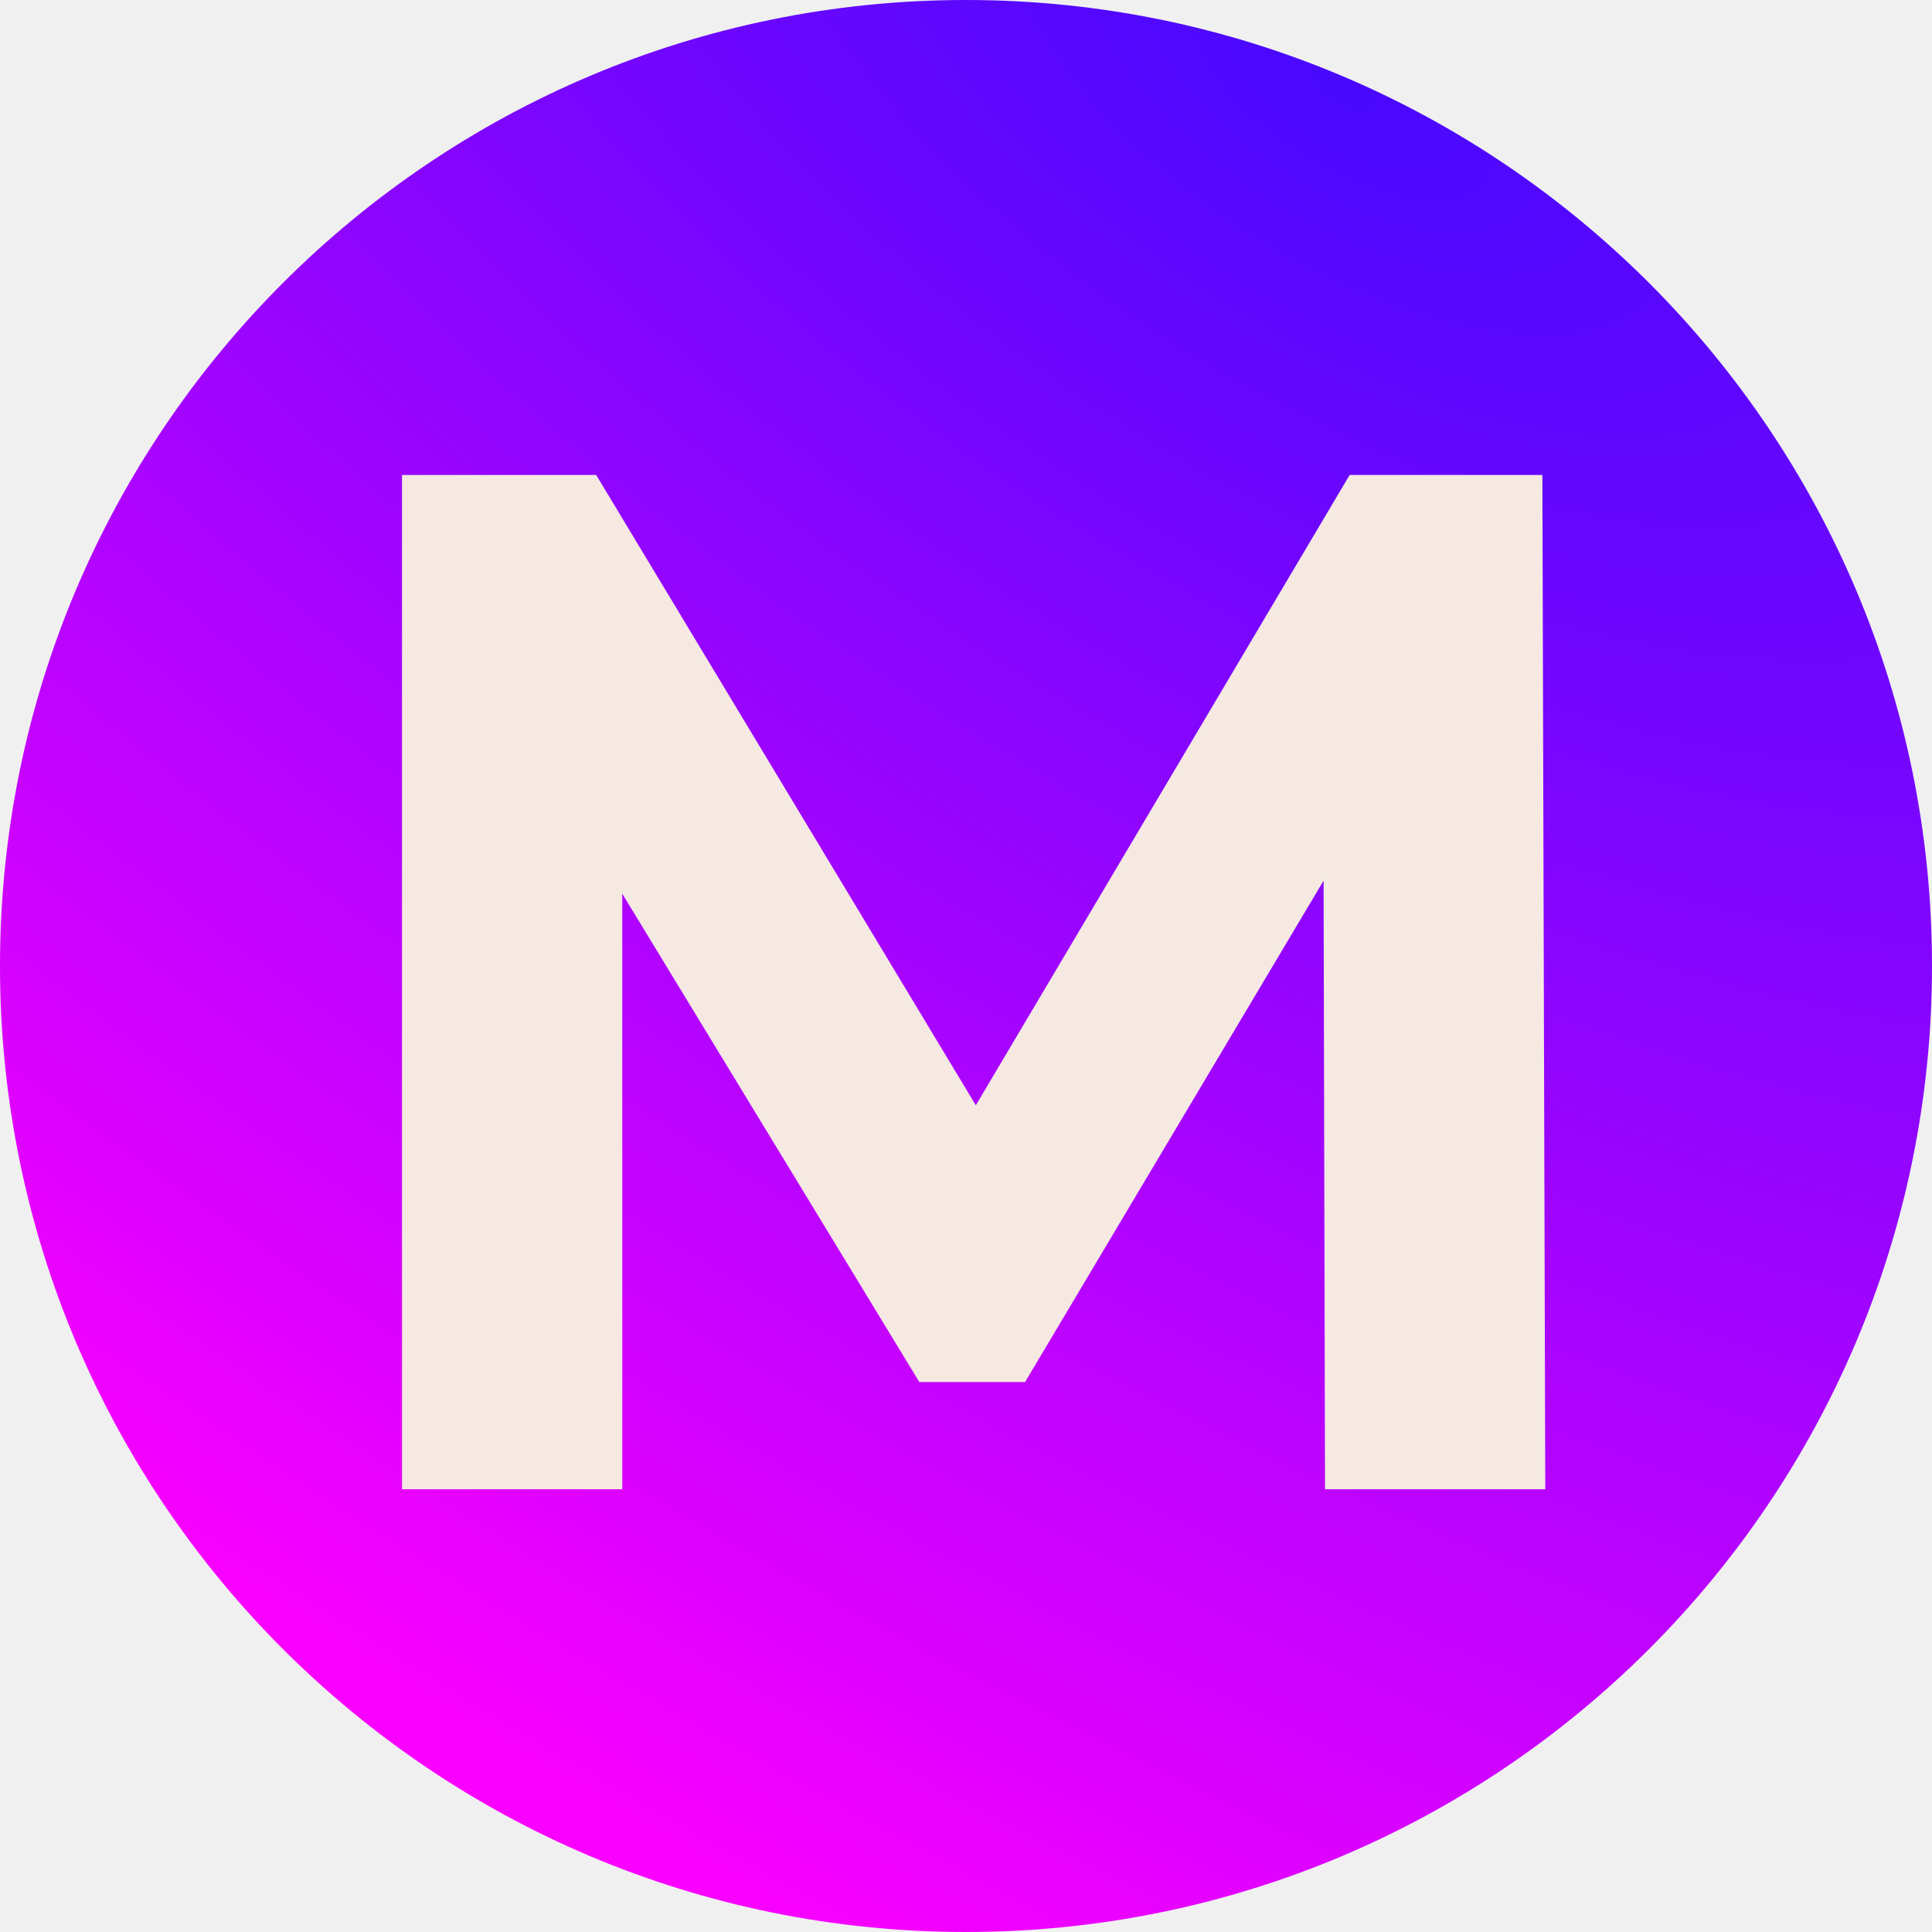
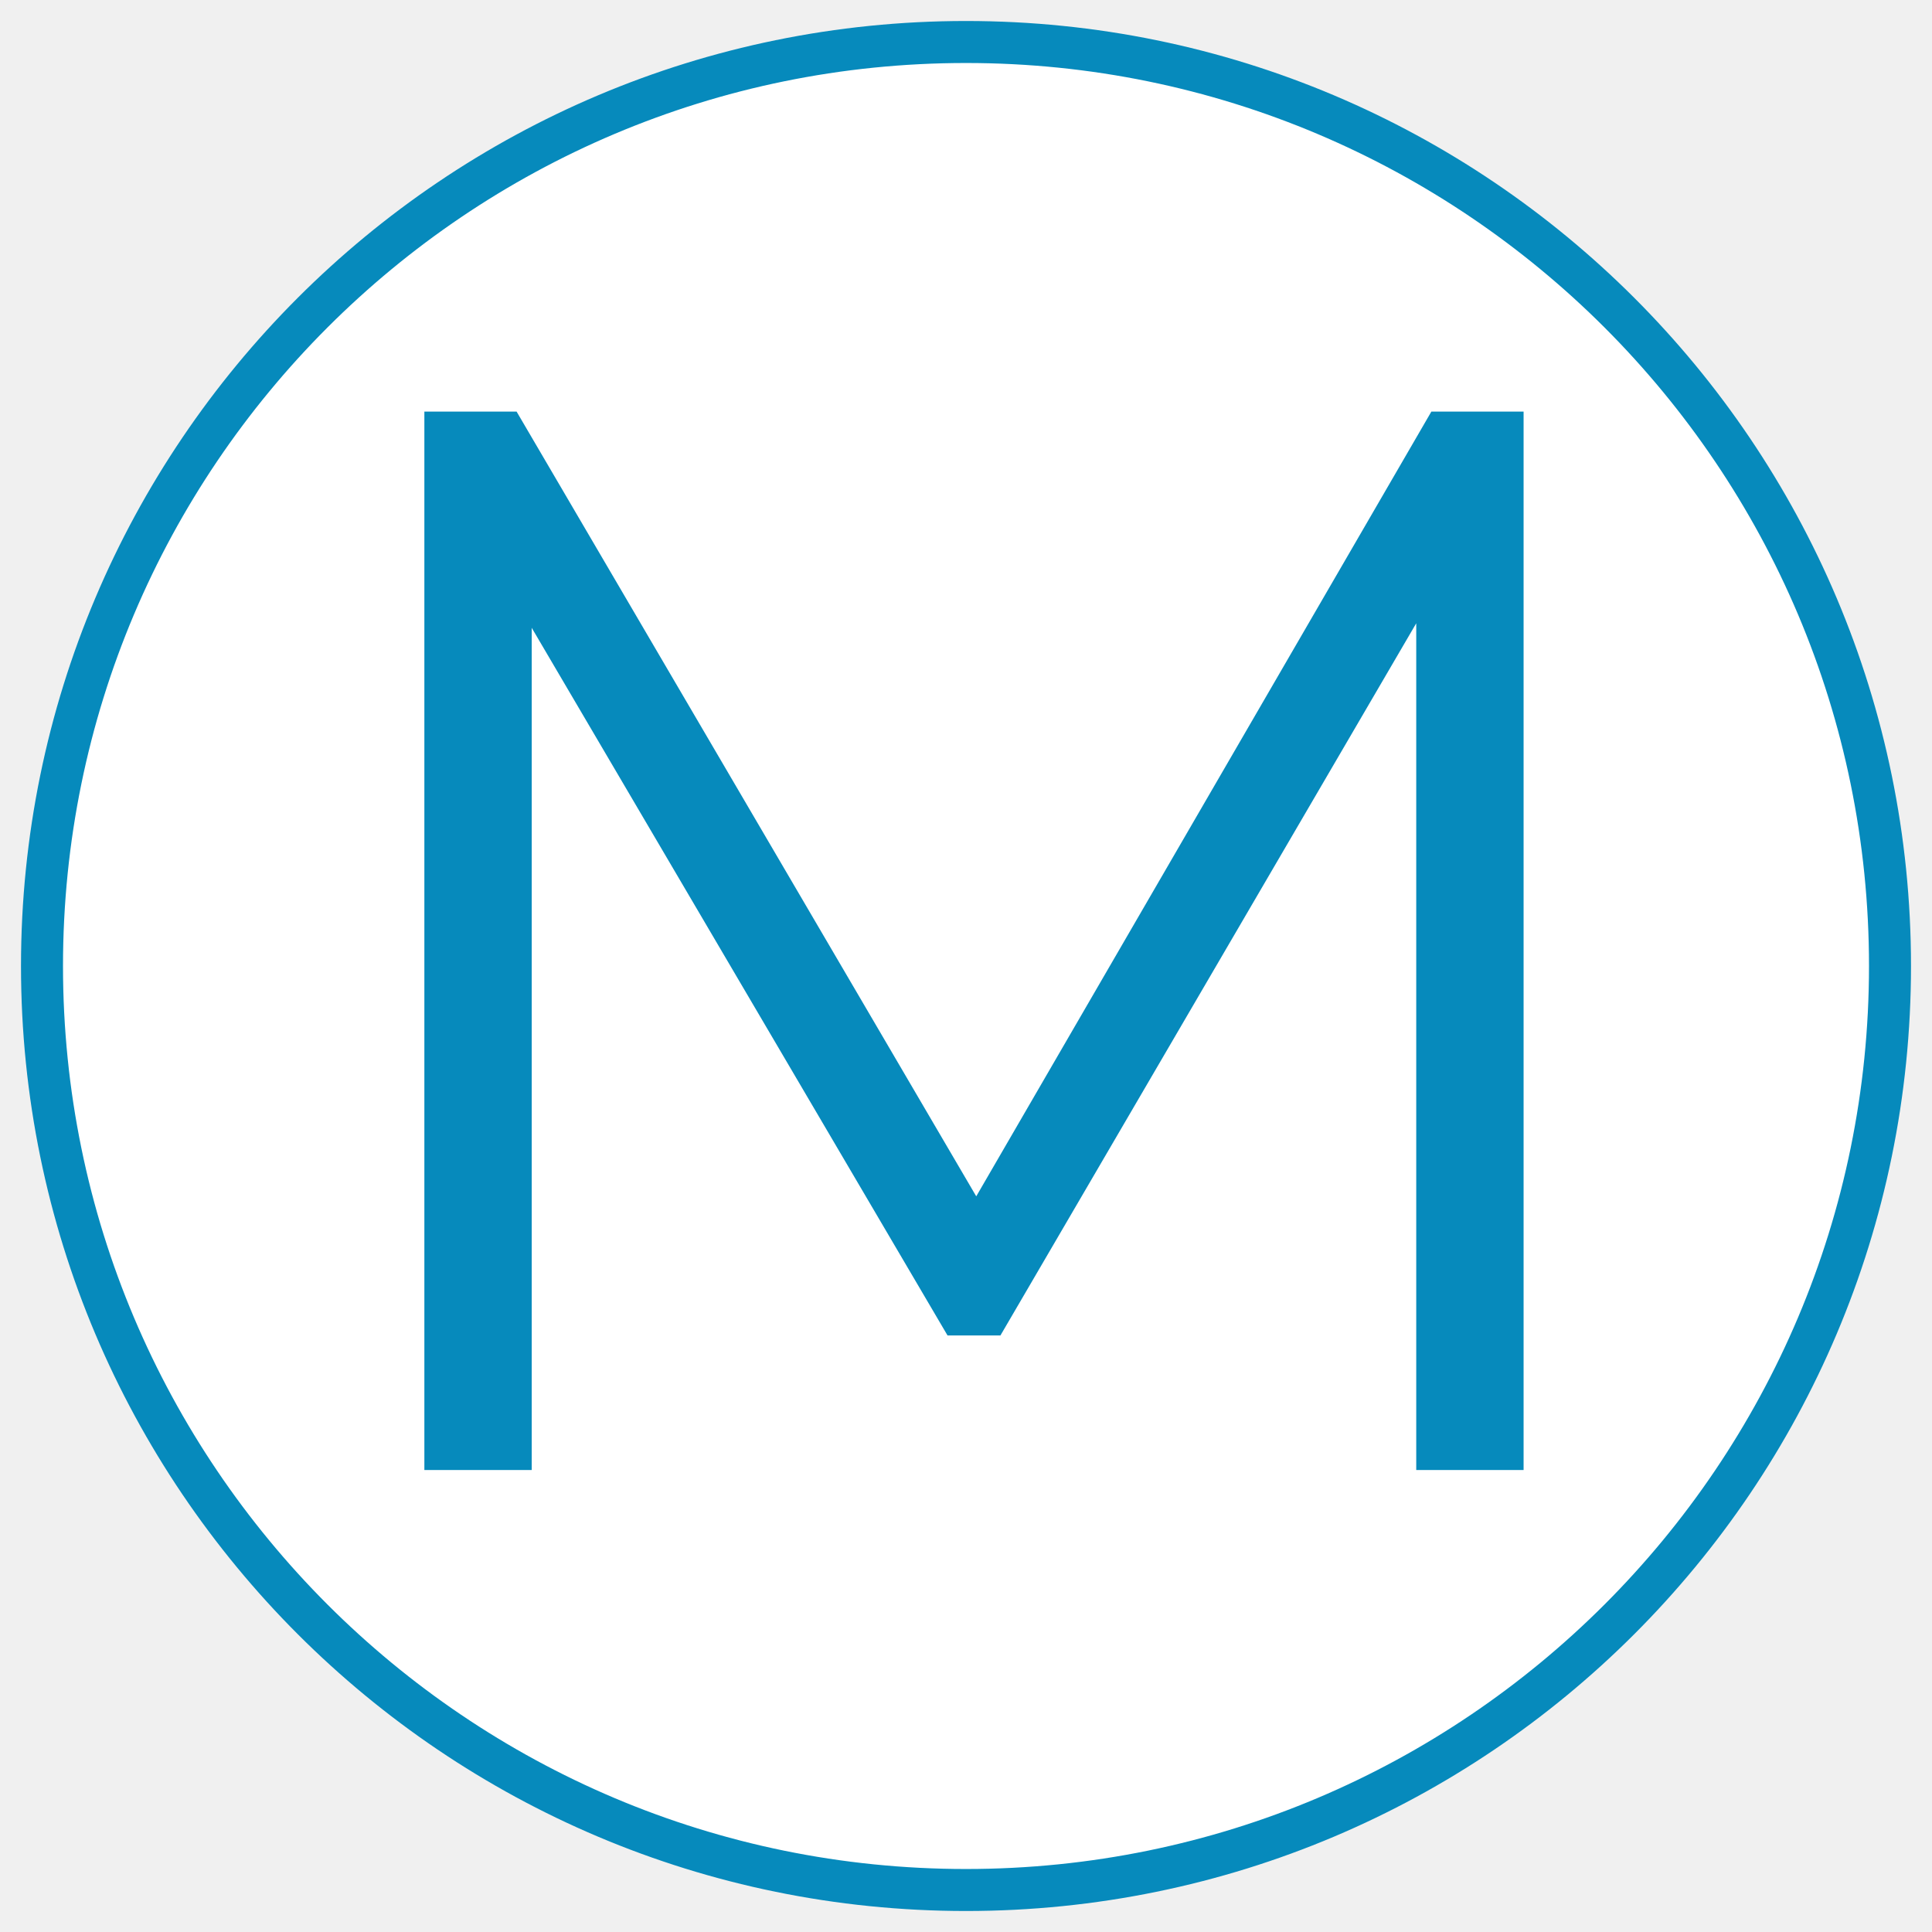
- <svg xmlns="http://www.w3.org/2000/svg" width="48" height="48" viewBox="0 0 48 48" fill="none">
-   <circle cx="24" cy="24" r="24" fill="url(#paint0_radial)" />
-   <path d="M38.392 37L38.32 11.8H33.532L24.244 27.46L14.812 11.8H9.988V37H15.46V22.204L22.84 34.336H25.468L32.884 21.88L32.92 37H38.392Z" fill="#F5E9E2" />
-   <defs>
-     <radialGradient id="paint0_radial" cx="0" cy="0" r="1" gradientUnits="userSpaceOnUse" gradientTransform="translate(33.913 2.6087) rotate(120.303) scale(46.5314 99.5983)">
-       <stop stop-color="#4808FE" />
-       <stop offset="1" stop-color="#FA00FF" />
-     </radialGradient>
-   </defs>
+ <svg xmlns="http://www.w3.org/2000/svg" width="46" height="46" viewBox="0 0 46 46" fill="none">
+   <circle cx="23" cy="23" r="22" fill="#fff" fillOpacity="1" stroke="#068abc" strokeWidth="1" />
+   <path d="M34.08 9.8L23.244 28.484L12.3 9.8H10.104V35H12.66V14.948L22.56 31.796H23.82L33.72 14.84V35H36.276V9.8H34.08Z" fill="#068abc" />
</svg>
